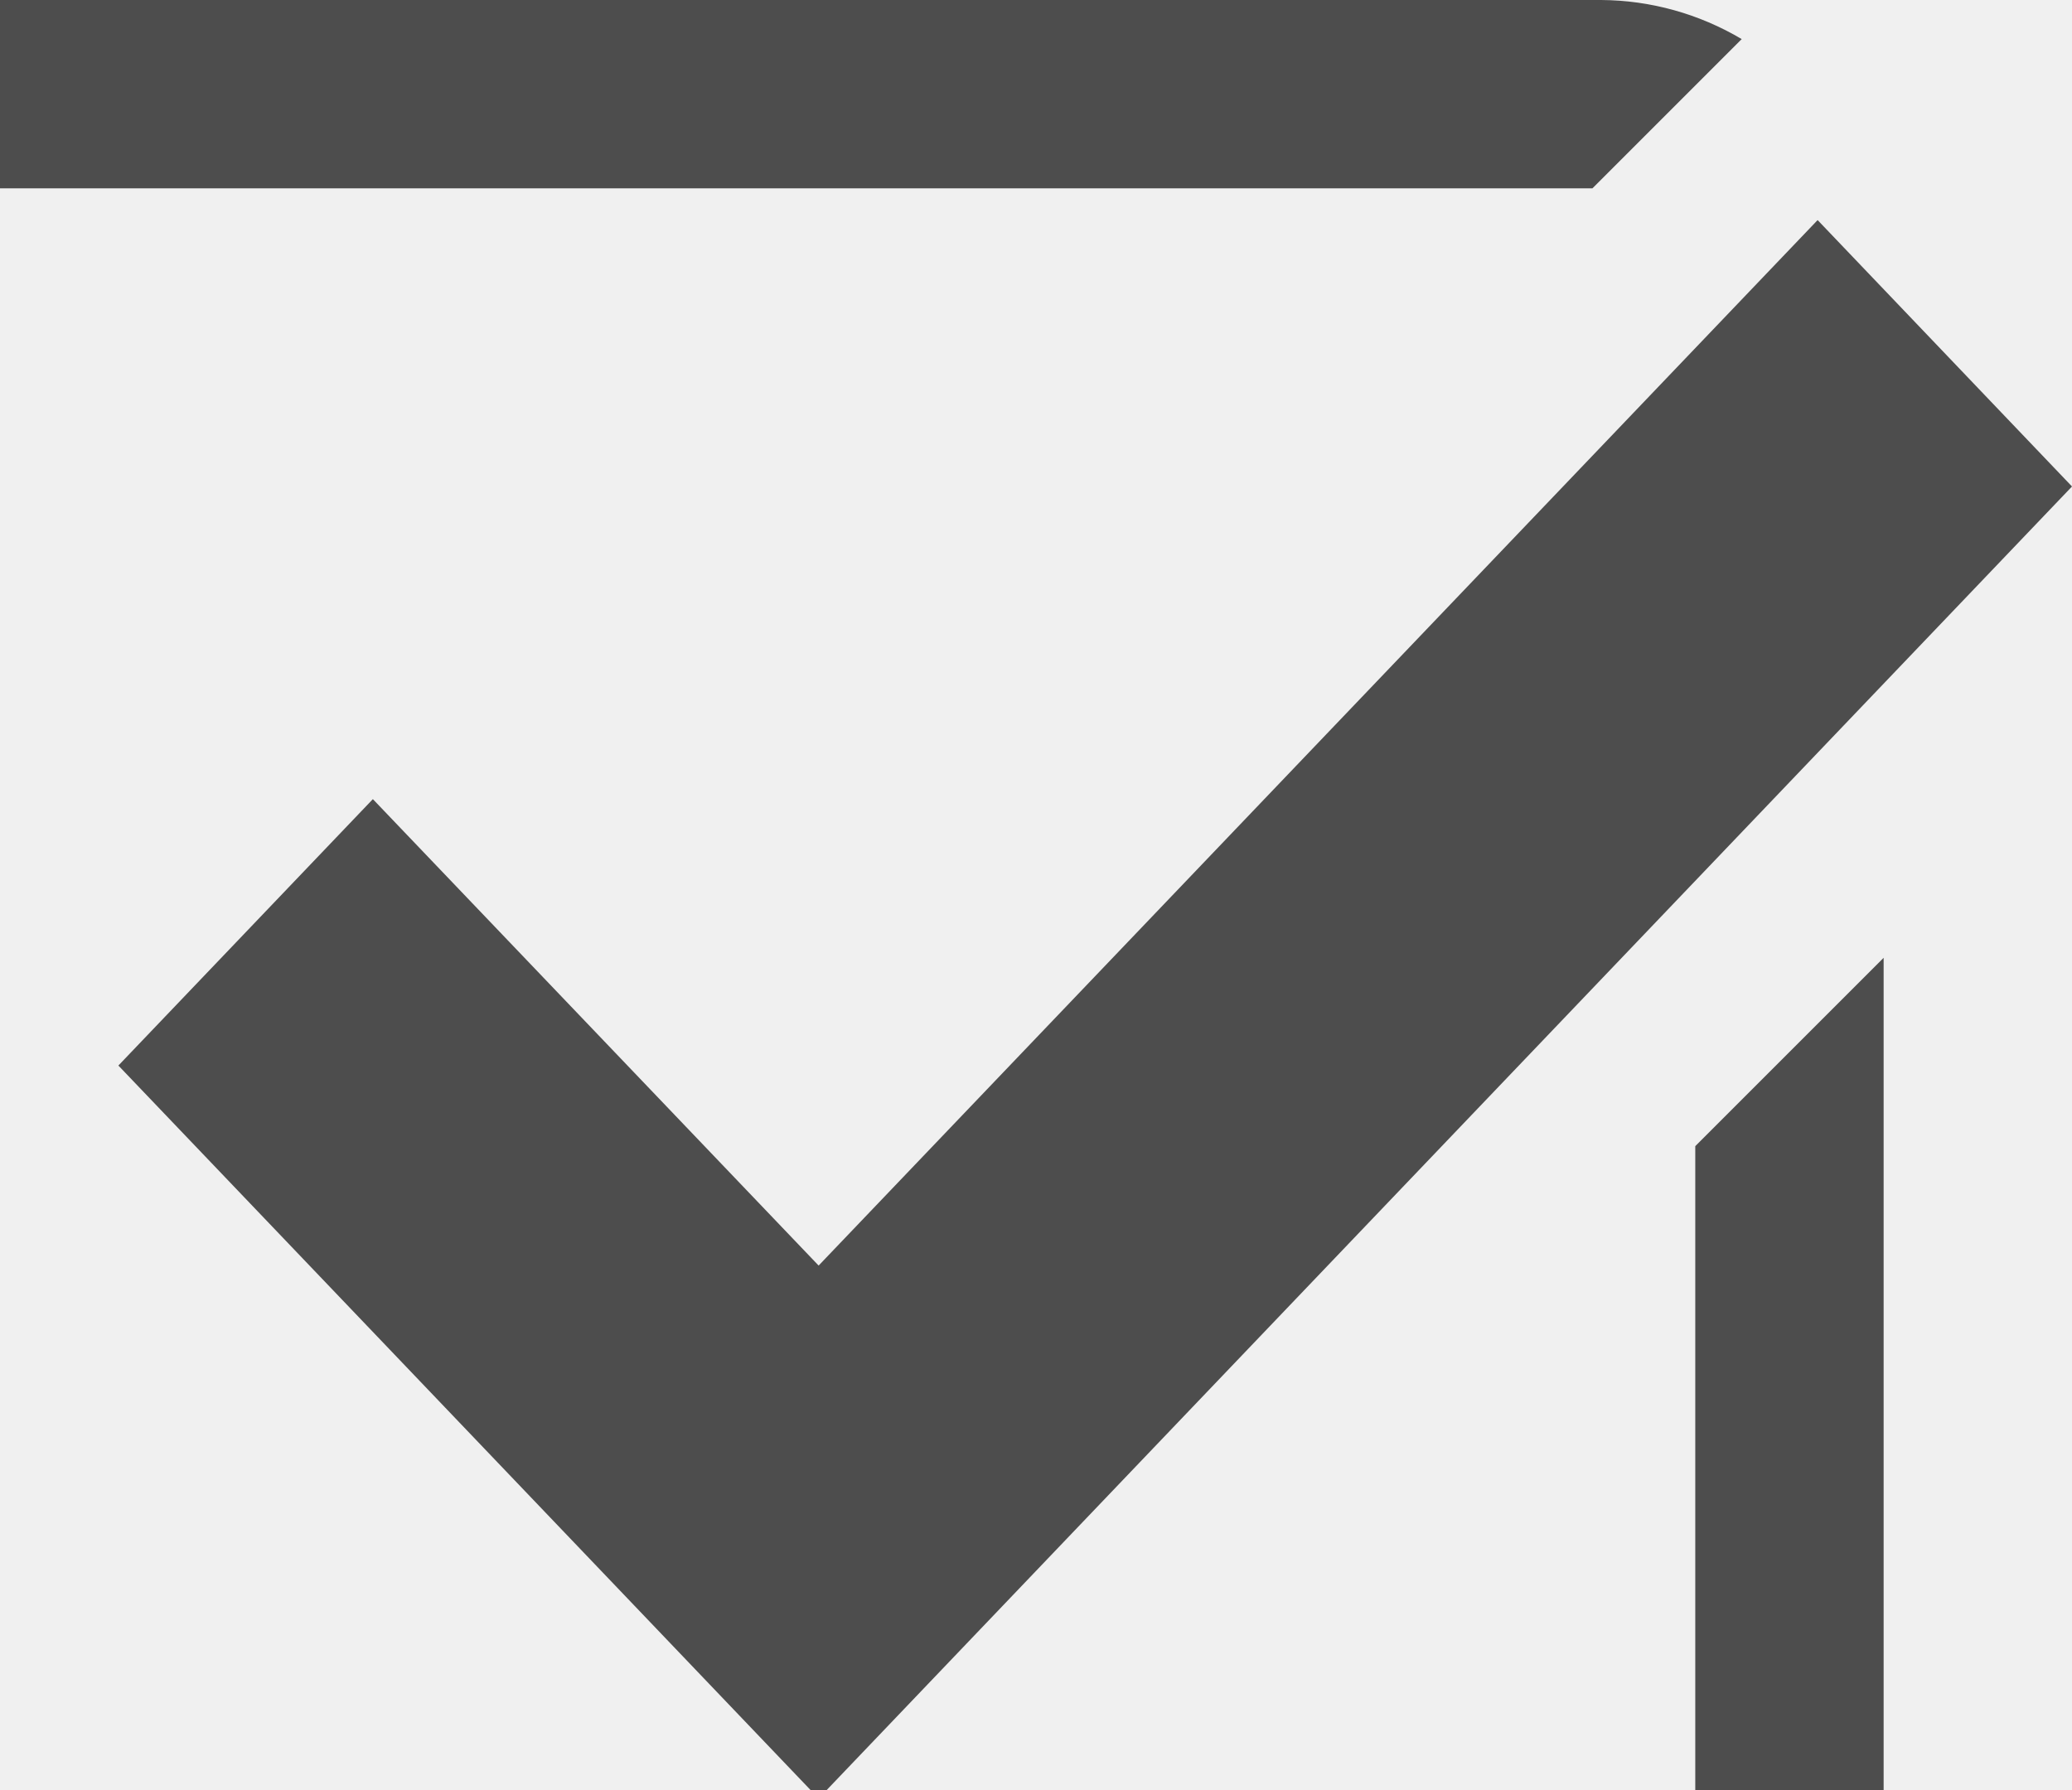
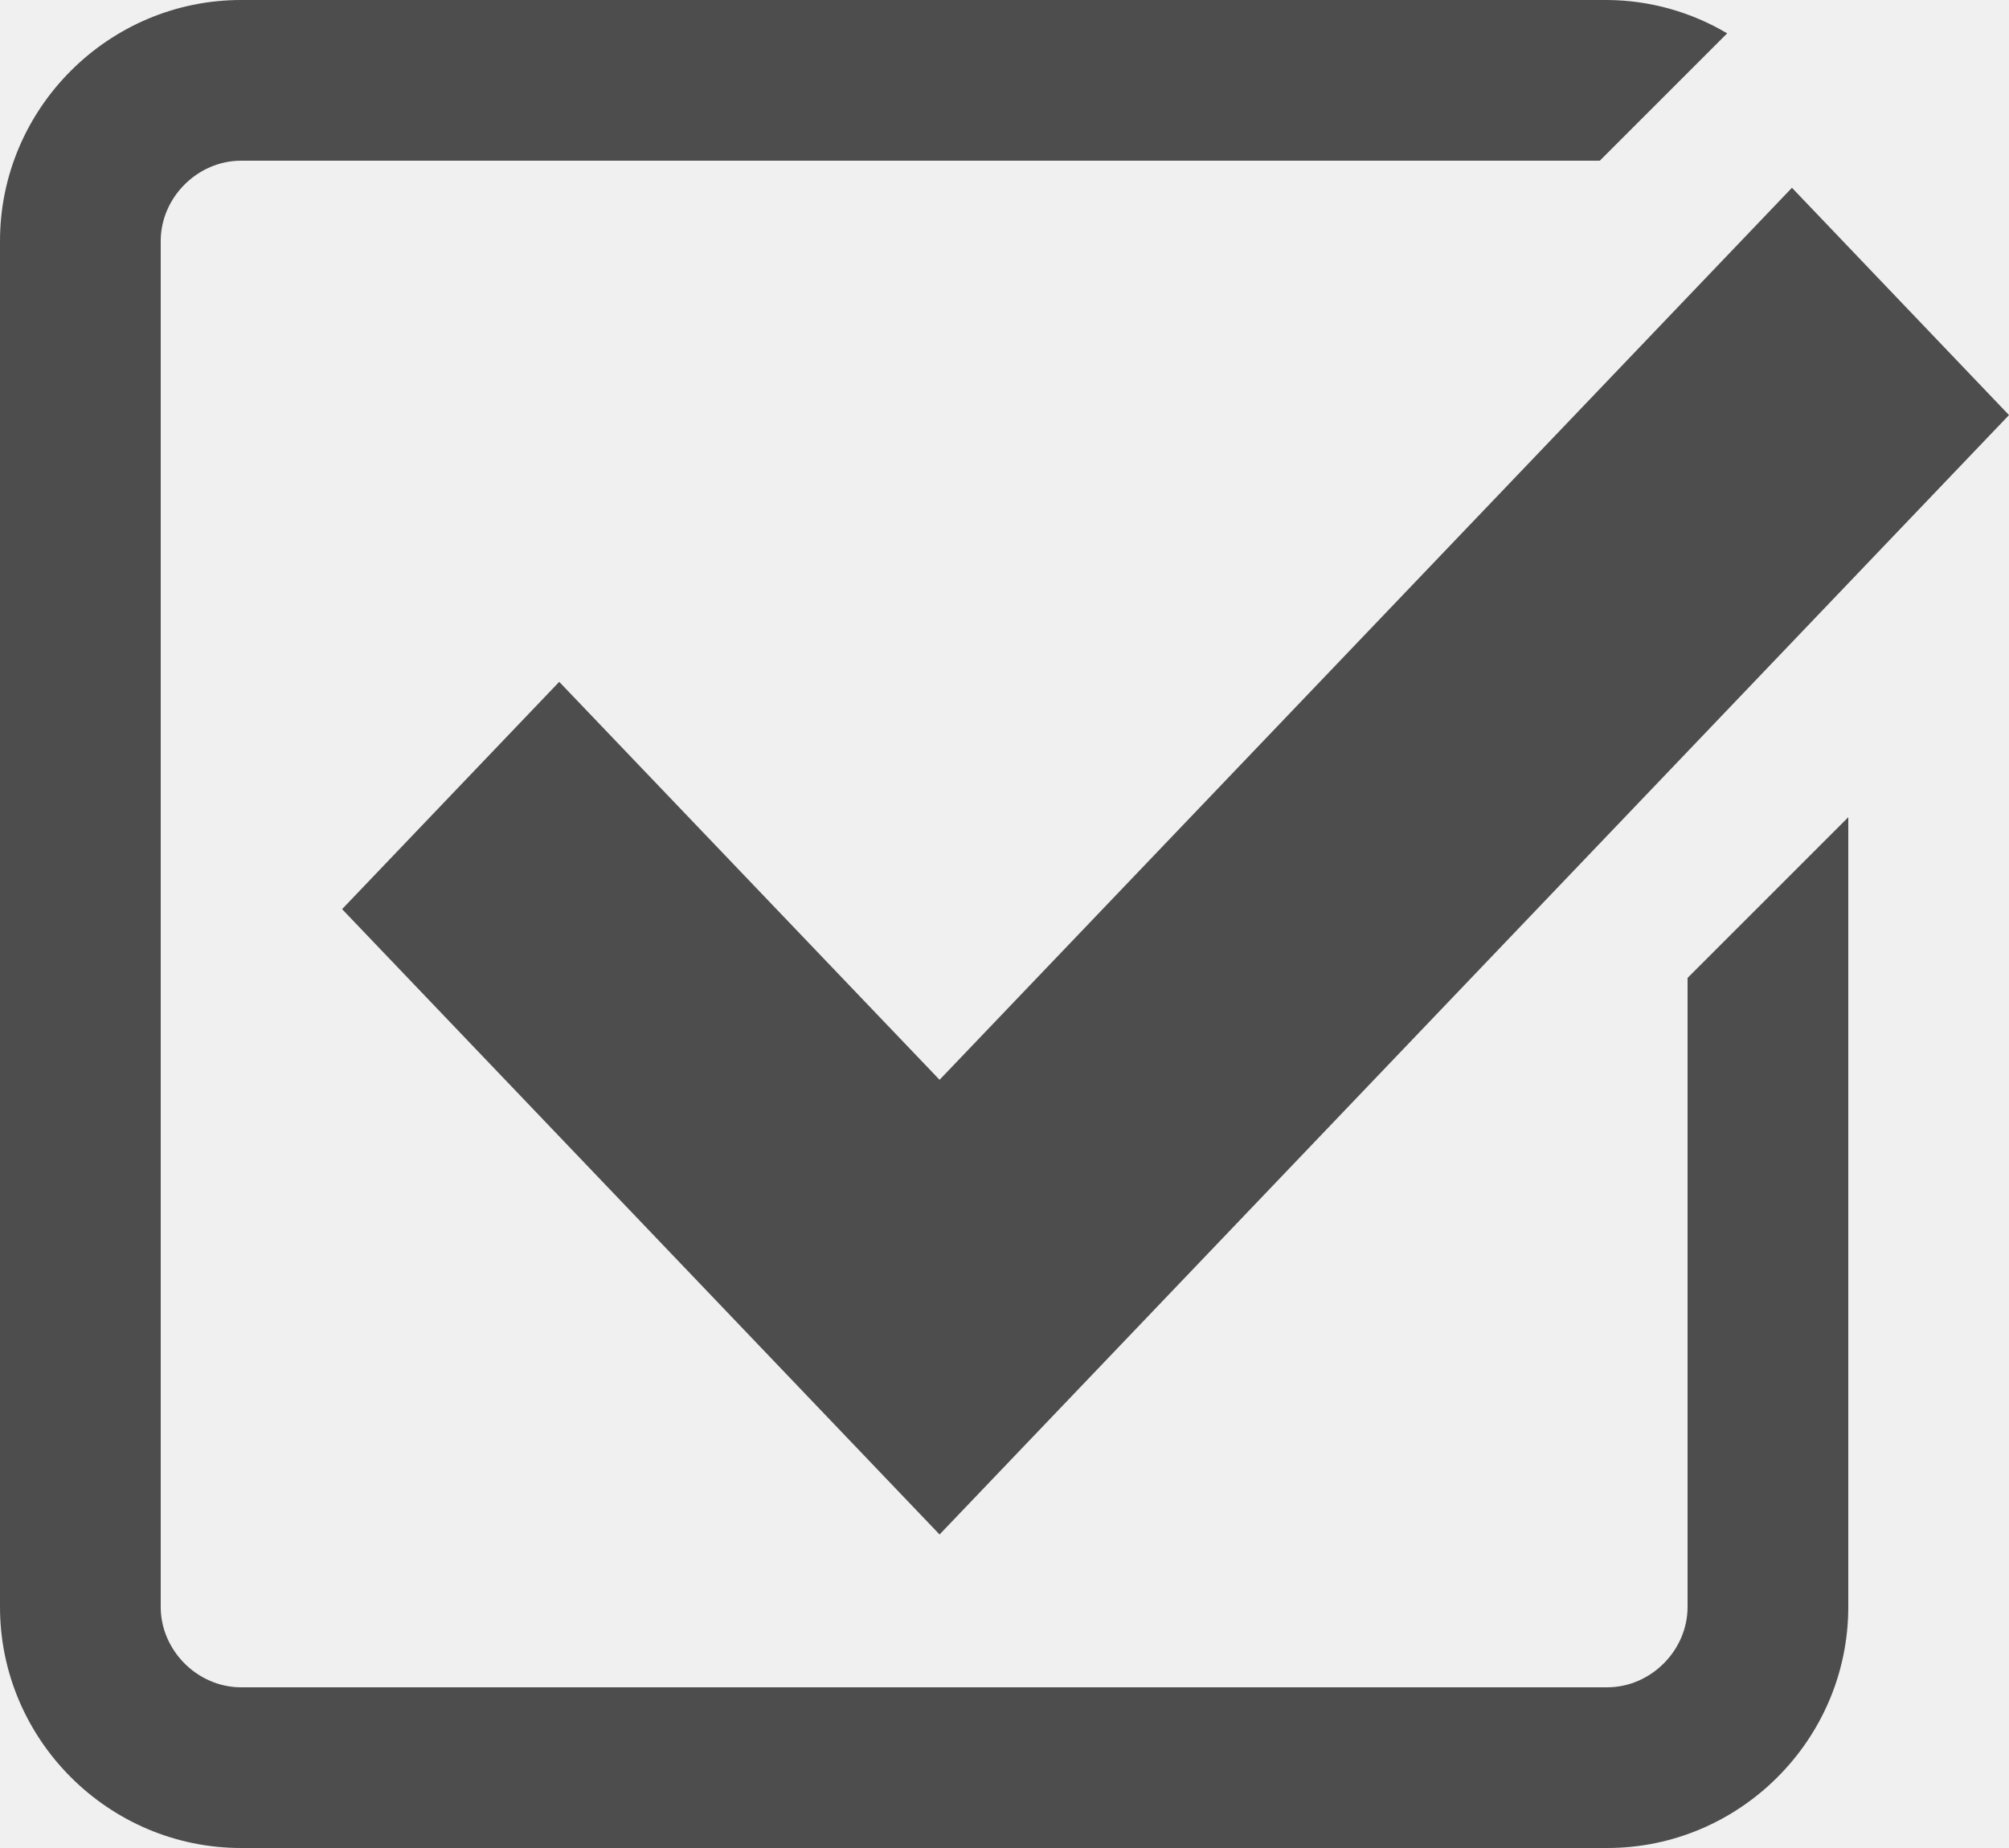
- <svg xmlns="http://www.w3.org/2000/svg" width="22" height="19" viewBox="0 0 22 19" fill="none">
-   <g clip-path="url(#clip0)">
-     <path d="M3.959 8.486L1.257 11.315L8.692 19.098L22 5.166L19.299 2.337L8.692 13.439L3.959 8.486Z" fill="#4D4D4D" />
-     <path d="M18 20C18 20.542 17.542 21 17 21H0C-0.542 21 -1 20.542 -1 20V3C-1 2.458 -0.542 2 0 2H16.908L18.493 0.415C18.041 0.147 17.526 0.003 17 0H0C-1.65 0 -3 1.35 -3 3V20C-3 21.65 -1.65 23 0 23H17C18.65 23 20 21.65 20 20V10.171L18 12.171V20Z" fill="#4D4D4D" />
-   </g>
-   <defs>
-     <clipPath id="clip0">
-       <rect width="1440" height="3455" fill="white" transform="translate(-972 -2296)" />
-     </clipPath>
-   </defs>
+ <svg xmlns="http://www.w3.org/2000/svg" width="25" height="23" viewBox="0 0 25 23" fill="none">
+   <path d="M6.959 8.486L4.257 11.315L11.692 19.098L25 5.166L22.299 2.337L11.692 13.439L6.959 8.486Z" fill="#4D4D4D" />
+   <path d="M21 20C21 20.542 20.542 21 20 21H3C2.458 21 2 20.542 2 20V3C2 2.458 2.458 2 3 2H19.908L21.493 0.415C21.041 0.147 20.526 0.003 20 0H3C1.35 0 0 1.35 0 3V20C0 21.65 1.35 23 3 23H20C21.65 23 23 21.65 23 20V10.171L21 12.171V20Z" fill="#4D4D4D" />
</svg>
